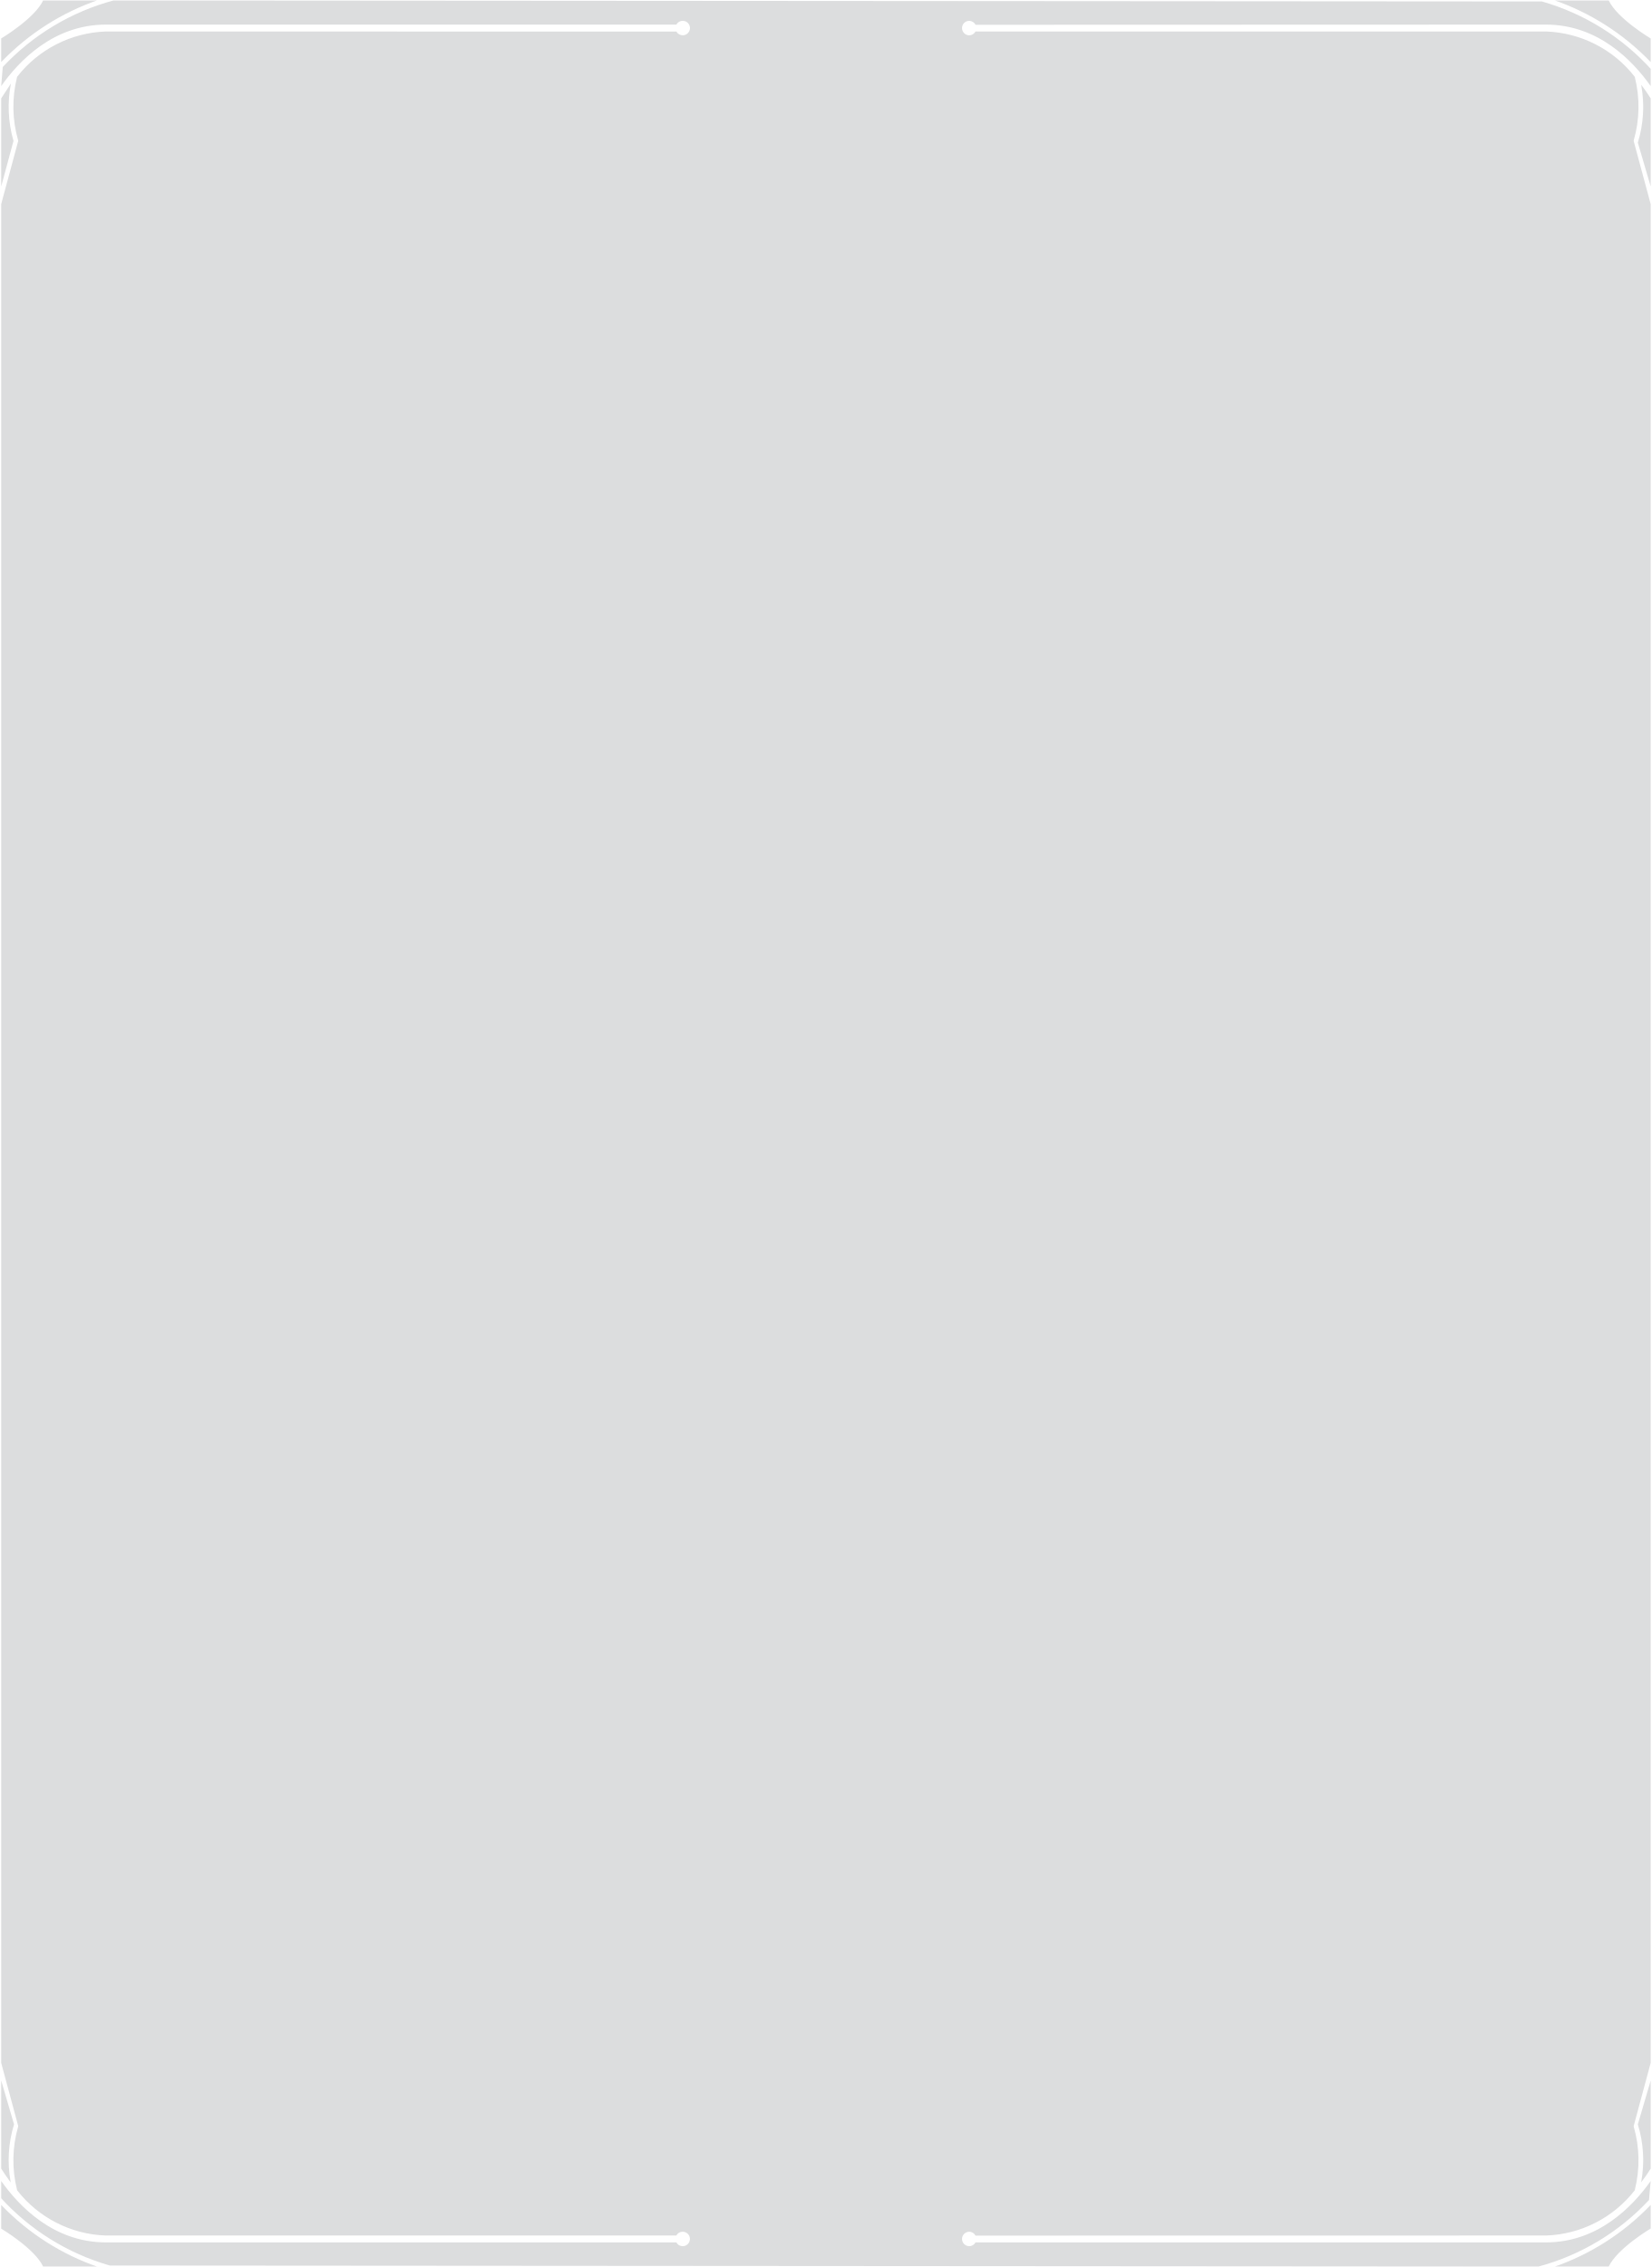
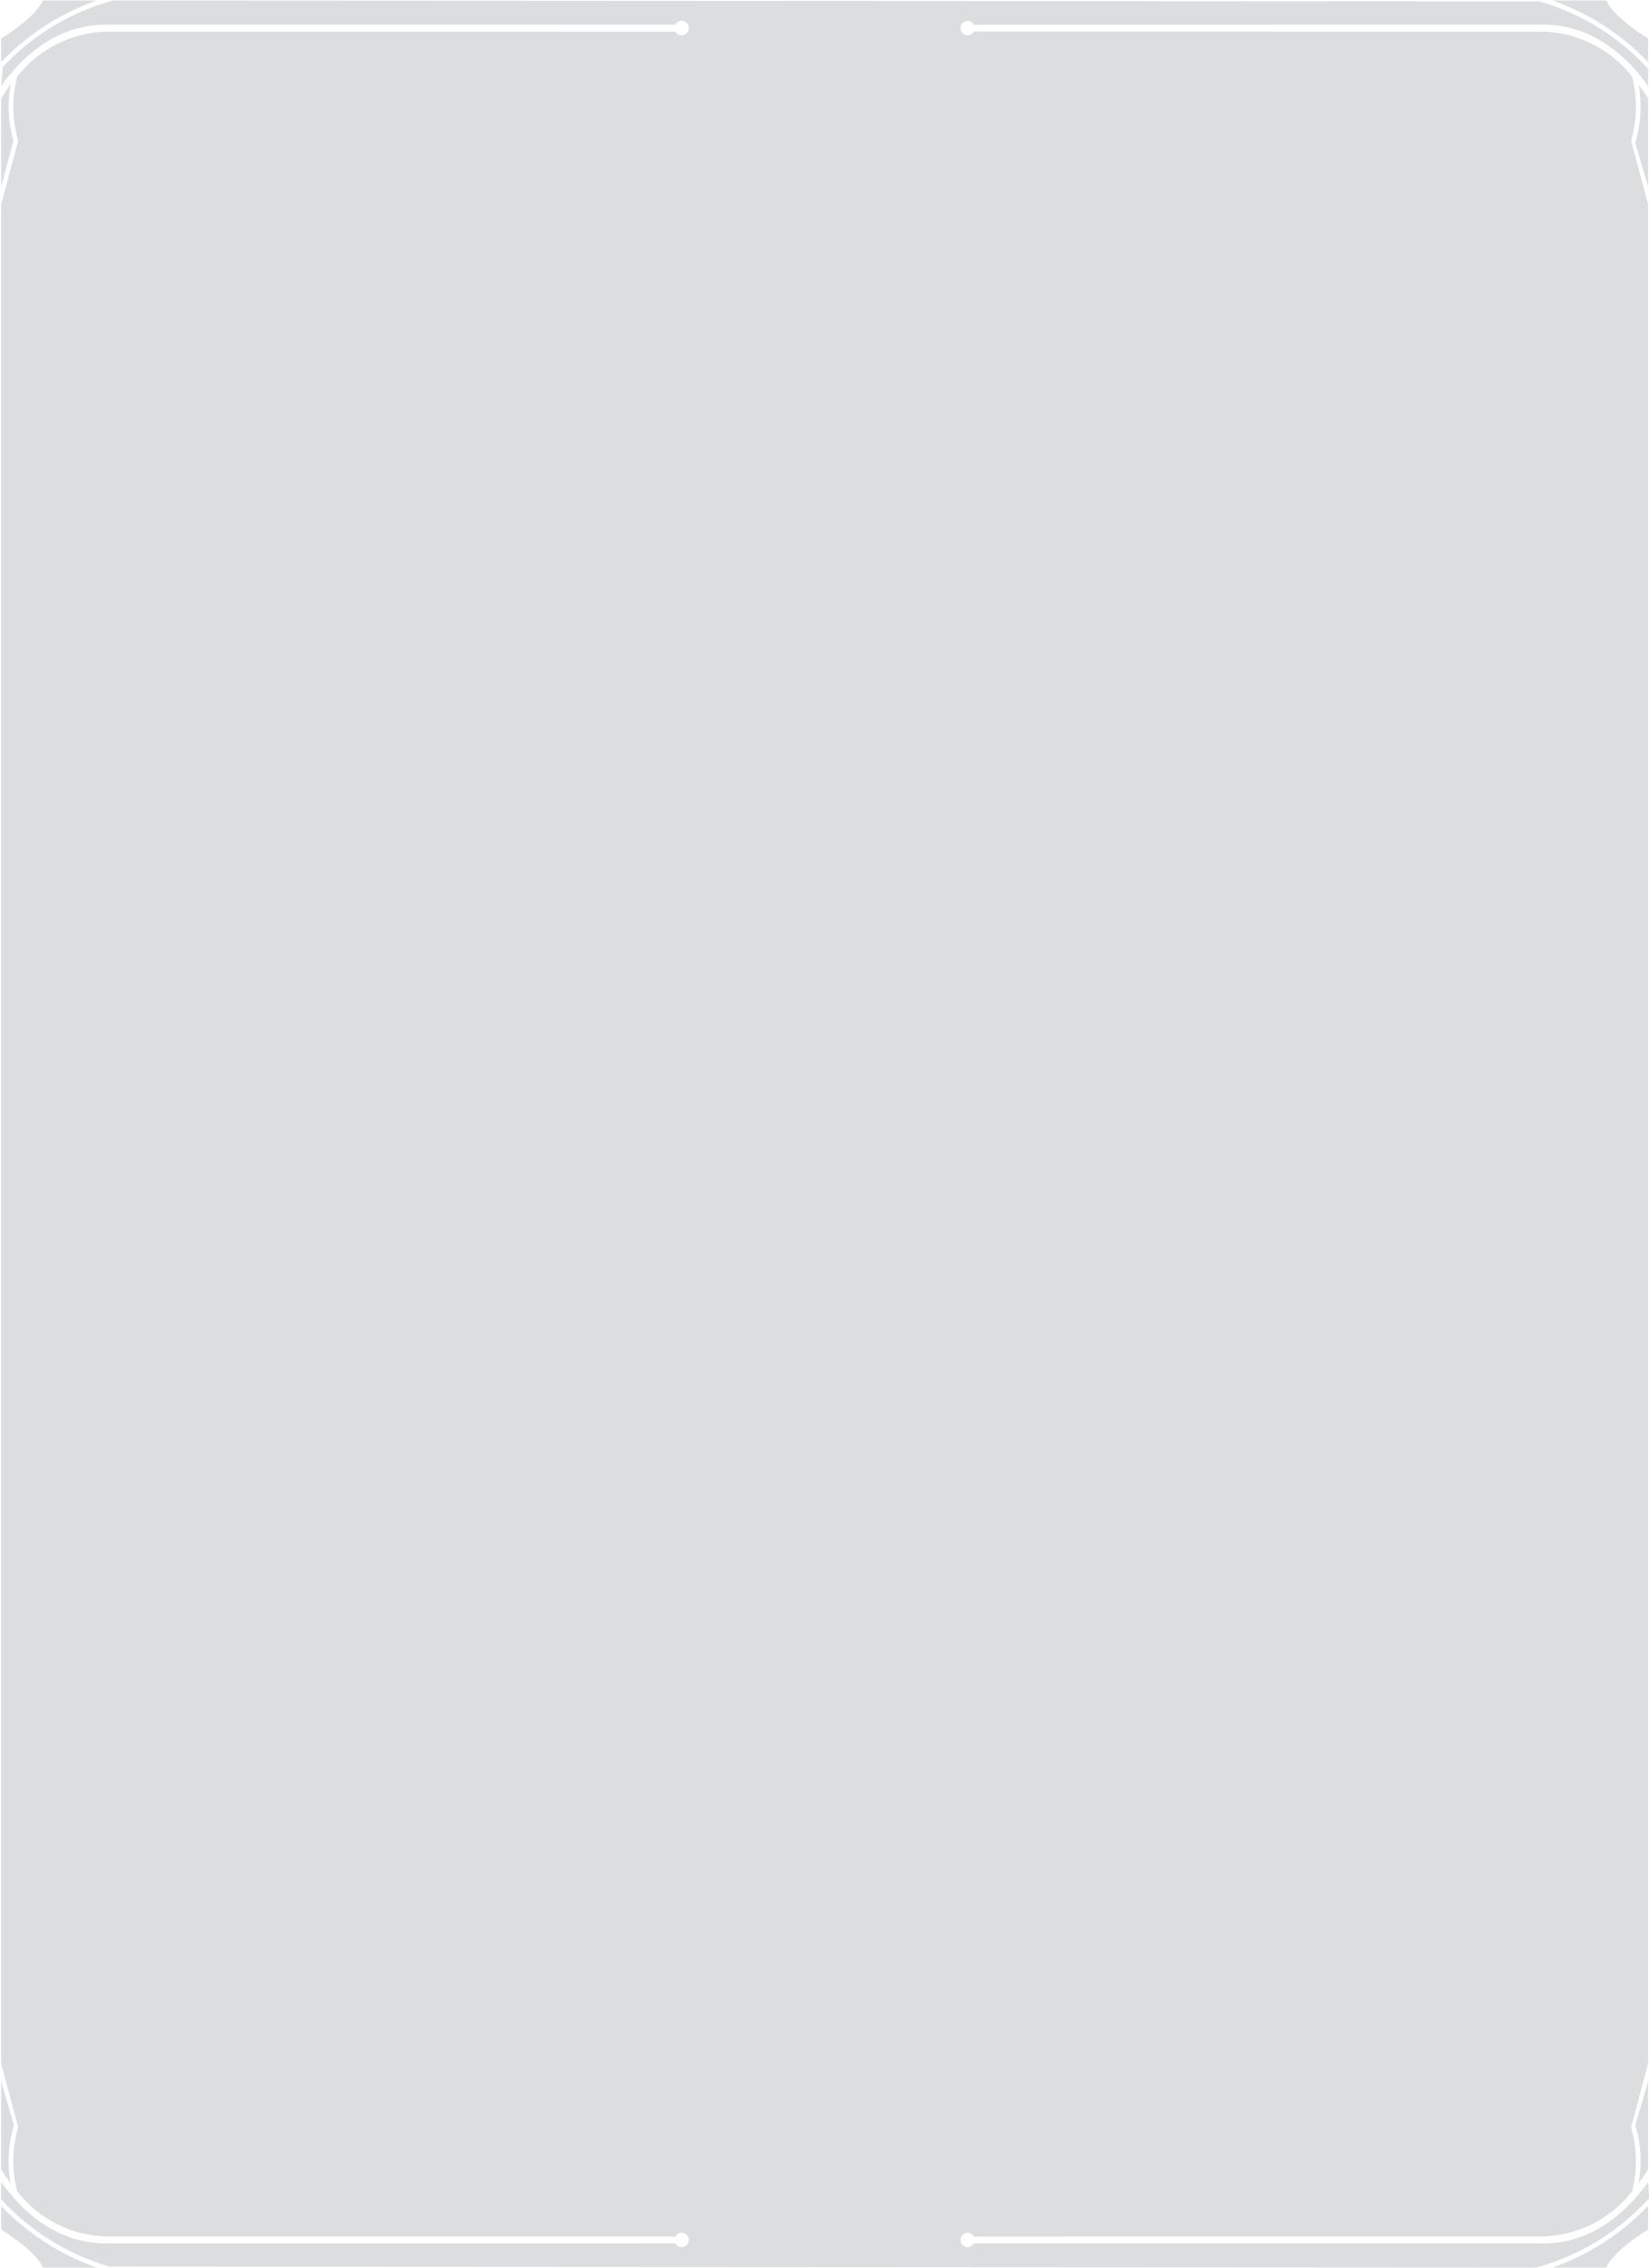
- <svg xmlns="http://www.w3.org/2000/svg" version="1.1" width="180" height="247" preserveAspectRatio="none" id="boxBg">
-   <path id="boxBg-bezier" stroke="none" fill="rgb(220, 221, 222)" d="M 10.56,0.05 L 4.7,0.05 C 3.77,2.02 0.13,4.19 0.13,4.19 L 0.13,6.76 0.21,6.68 C 3.13,3.66 6.72,1.37 10.7,0 M 169.44,246.95 L 175.3,246.95 C 176.22,244.98 179.87,242.81 179.87,242.81 L 179.87,240.24 179.79,240.32 C 176.87,243.34 173.28,245.63 169.3,247 M 179.87,6.76 L 179.87,4.19 C 179.87,4.19 176.22,2.02 175.3,0.05 L 169.43,0.05 169.3,-0 C 173.27,1.37 176.87,3.66 179.79,6.68 M 0.13,240.24 L 0.13,242.82 C 0.13,242.82 3.77,244.98 4.7,246.95 L 10.57,246.95 10.7,247 C 6.72,245.63 3.13,243.34 0.21,240.32 M 0.13,226.68 L 0.13,236.28 C 0.41,236.72 0.75,237.23 1.16,237.78 L 1.15,237.68 C 0.78,235.6 0.91,233.47 1.53,231.46 L 0.13,226.68 Z M 168.45,244.32 L 106.3,244.32 106.3,244.32 C 106.16,244.57 105.91,244.73 105.62,244.73 L 105.62,244.73 C 105.18,244.73 104.83,244.38 104.83,243.94 104.83,243.51 105.18,243.16 105.62,243.16 L 105.62,243.16 C 105.91,243.16 106.17,243.33 106.3,243.58 L 168.45,243.57 168.48,243.57 C 172.26,243.44 175.79,241.64 178.12,238.66 L 178.15,238.57 C 178.71,236.32 178.67,233.96 178.03,231.73 L 178.01,231.66 178.03,231.59 179.87,224.76 179.87,22.24 178.01,15.34 178.03,15.28 178.03,15.27 C 178.67,13.04 178.71,10.68 178.15,8.43 L 178.12,8.35 C 175.79,5.36 172.26,3.57 168.48,3.43 L 106.3,3.43 106.3,3.43 C 106.16,3.68 105.91,3.84 105.62,3.85 L 105.62,3.85 C 105.18,3.85 104.83,3.49 104.83,3.06 104.83,2.62 105.18,2.27 105.62,2.27 L 105.62,2.27 C 105.91,2.28 106.17,2.44 106.3,2.7 L 168.45,2.68 C 174.17,2.68 177.93,6.63 179.87,9.38 L 179.87,7.49 180,7.64 C 176.79,4.07 172.64,1.48 168.02,0.16 L 12.36,0.05 12.4,0.04 C 7.77,1.28 3.58,3.8 0.3,7.3 L 0.13,9.38 C 2.07,6.63 5.83,2.68 11.55,2.68 L 73.7,2.68 73.7,2.69 C 73.9,2.3 74.38,2.16 74.77,2.36 75.15,2.57 75.3,3.04 75.09,3.43 74.89,3.81 74.41,3.96 74.03,3.75 73.89,3.68 73.78,3.57 73.71,3.44 L 11.55,3.43 11.52,3.43 C 7.74,3.57 4.21,5.36 1.88,8.35 L 1.85,8.43 C 1.29,10.68 1.33,13.04 1.97,15.27 L 1.99,15.34 1.97,15.41 0.13,22.24 0.13,224.76 1.99,231.66 1.97,231.73 1.97,231.73 C 1.33,233.96 1.29,236.32 1.85,238.57 L 1.88,238.66 C 4.21,241.64 7.74,243.44 11.52,243.57 L 73.7,243.57 73.7,243.57 C 73.9,243.19 74.38,243.04 74.76,243.25 75.15,243.45 75.29,243.93 75.09,244.31 74.89,244.7 74.41,244.84 74.02,244.64 73.89,244.57 73.78,244.46 73.71,244.32 L 11.55,244.32 C 5.83,244.32 2.07,240.37 0.13,237.63 L 0.13,239.51 0,239.37 C 3.21,242.93 7.36,245.52 11.97,246.84 L 167.64,246.95 167.61,246.96 C 172.24,245.72 176.42,243.21 179.69,239.7 L 179.87,237.63 C 177.93,240.37 174.17,244.32 168.45,244.32 Z M 0.13,10.72 L 0.13,20.32 1.47,15.35 1.46,15.32 C 0.88,13.3 0.79,11.16 1.19,9.1 0.75,9.77 0.41,10.28 0.13,10.72 Z M 179.87,20.32 L 179.87,10.72 C 179.59,10.28 179.25,9.77 178.83,9.23 L 178.85,9.33 C 179.22,11.4 179.09,13.53 178.47,15.54 L 179.87,20.32 Z M 178.83,237.78 L 178.85,237.67 C 179.22,235.6 179.09,233.47 178.47,231.46 L 179.87,226.68 179.87,236.28 C 179.59,236.73 179.25,237.23 178.83,237.78 Z M 178.83,237.78" />
+ <svg xmlns="http://www.w3.org/2000/svg" version="1.1" width="240" height="330" xml:space="preserve" id="boxBg">
+   <g id="boxBg-_569b5e9988c94f62997fc2f0c1aca80b">
+     <g id="boxBg-_54d4b71b39a949bf9bd290548f6817d8">
+       <path id="boxBg-bezier" stroke="none" fill="rgb(220, 221, 222)" d="M 14.08,0.07 L 6.26,0.07 C 5.03,2.7 0.17,5.6 0.17,5.6 L 0.17,9.03 0.28,8.92 C 4.17,4.89 8.96,1.83 14.26,0 M 225.92,329.94 L 233.73,329.94 C 234.97,327.3 239.83,324.41 239.83,324.41 L 239.83,320.97 239.72,321.08 C 235.83,325.12 231.03,328.17 225.74,330 M 239.83,9.03 L 239.83,5.59 C 239.83,5.59 234.97,2.7 233.73,0.07 L 225.92,0.07 225.73,-0 C 231.03,1.83 235.82,4.88 239.72,8.92 M 0.17,320.97 L 0.17,324.41 C 0.17,324.41 5.03,327.3 6.26,329.94 L 14.08,329.94 14.26,330 C 8.96,328.17 4.17,325.12 0.28,321.08 M 0.17,302.85 L 0.17,315.68 C 0.54,316.27 0.99,316.95 1.55,317.68 L 1.52,317.54 C 1.03,314.77 1.21,311.92 2.03,309.23 L 0.17,302.85 Z M 224.6,326.42 L 141.73,326.42 141.73,326.41 C 141.55,326.75 141.21,326.96 140.83,326.97 L 140.82,326.97 C 140.24,326.97 139.77,326.5 139.77,325.92 139.77,325.33 140.24,324.86 140.82,324.86 L 140.83,324.86 C 141.22,324.87 141.56,325.09 141.74,325.43 L 224.6,325.42 224.65,325.41 C 229.69,325.24 234.39,322.84 237.5,318.86 L 237.54,318.74 C 238.29,315.73 238.23,312.58 237.38,309.6 L 237.35,309.5 237.38,309.41 239.83,300.28 239.83,29.72 237.35,20.5 237.38,20.41 237.38,20.4 C 238.23,17.43 238.29,14.27 237.54,11.27 L 237.5,11.15 C 234.39,7.17 229.68,4.77 224.64,4.59 L 141.73,4.59 141.73,4.59 C 141.55,4.92 141.21,5.13 140.83,5.14 L 140.82,5.14 C 140.24,5.14 139.77,4.67 139.77,4.09 139.77,3.51 140.24,3.04 140.82,3.04 L 140.83,3.04 C 141.22,3.04 141.56,3.26 141.74,3.6 L 224.6,3.59 C 232.23,3.59 237.25,8.86 239.83,12.53 L 239.83,10.01 240,10.2 C 235.72,5.44 230.18,1.97 224.03,0.21 L 16.47,0.07 16.53,0.05 C 10.35,1.71 4.77,5.07 0.41,9.75 L 0.17,12.53 C 2.75,8.86 7.77,3.59 15.4,3.59 L 98.27,3.59 98.26,3.59 C 98.54,3.08 99.17,2.88 99.69,3.16 100.2,3.43 100.4,4.07 100.12,4.58 99.85,5.09 99.21,5.29 98.7,5.02 98.52,4.92 98.37,4.77 98.27,4.6 L 15.4,4.59 15.36,4.59 C 10.31,4.77 5.61,7.17 2.5,11.15 L 2.46,11.27 C 1.71,14.28 1.76,17.43 2.62,20.41 L 2.65,20.5 2.62,20.6 0.17,29.72 0.17,300.28 2.65,309.5 2.62,309.59 2.62,309.59 C 1.76,312.57 1.71,315.73 2.46,318.74 L 2.5,318.86 C 5.61,322.84 10.31,325.24 15.36,325.41 L 98.27,325.42 98.26,325.42 C 98.54,324.91 99.17,324.71 99.69,324.98 100.2,325.26 100.39,325.89 100.12,326.41 99.85,326.92 99.21,327.12 98.7,326.84 98.52,326.75 98.37,326.6 98.27,326.42 L 15.4,326.42 C 7.77,326.42 2.75,321.14 0.17,317.48 L 0.17,320 0,319.81 C 4.28,324.57 9.81,328.03 15.96,329.79 L 223.52,329.94 223.48,329.95 C 229.84,328.24 235.58,324.72 239.99,319.82 L 239.83,317.48 C 237.25,321.14 232.23,326.42 224.6,326.42 Z M 0.17,14.33 L 0.17,27.16 1.95,20.52 1.94,20.47 C 1.17,17.77 1.04,14.92 1.58,12.16 1,13.06 0.54,13.73 0.17,14.33 M 239.83,27.16 L 239.83,14.33 C 239.46,13.73 239,13.06 238.45,12.33 L 238.48,12.47 C 238.96,15.23 238.79,18.08 237.97,20.76 L 239.83,27.16 Z M 238.45,317.68 L 238.48,317.54 C 238.96,314.77 238.79,311.93 237.97,309.24 L 239.83,302.85 239.83,315.68 C 239.45,316.27 239,316.95 238.45,317.68 Z M 238.45,317.68" />
+     </g>
+   </g>
</svg>
